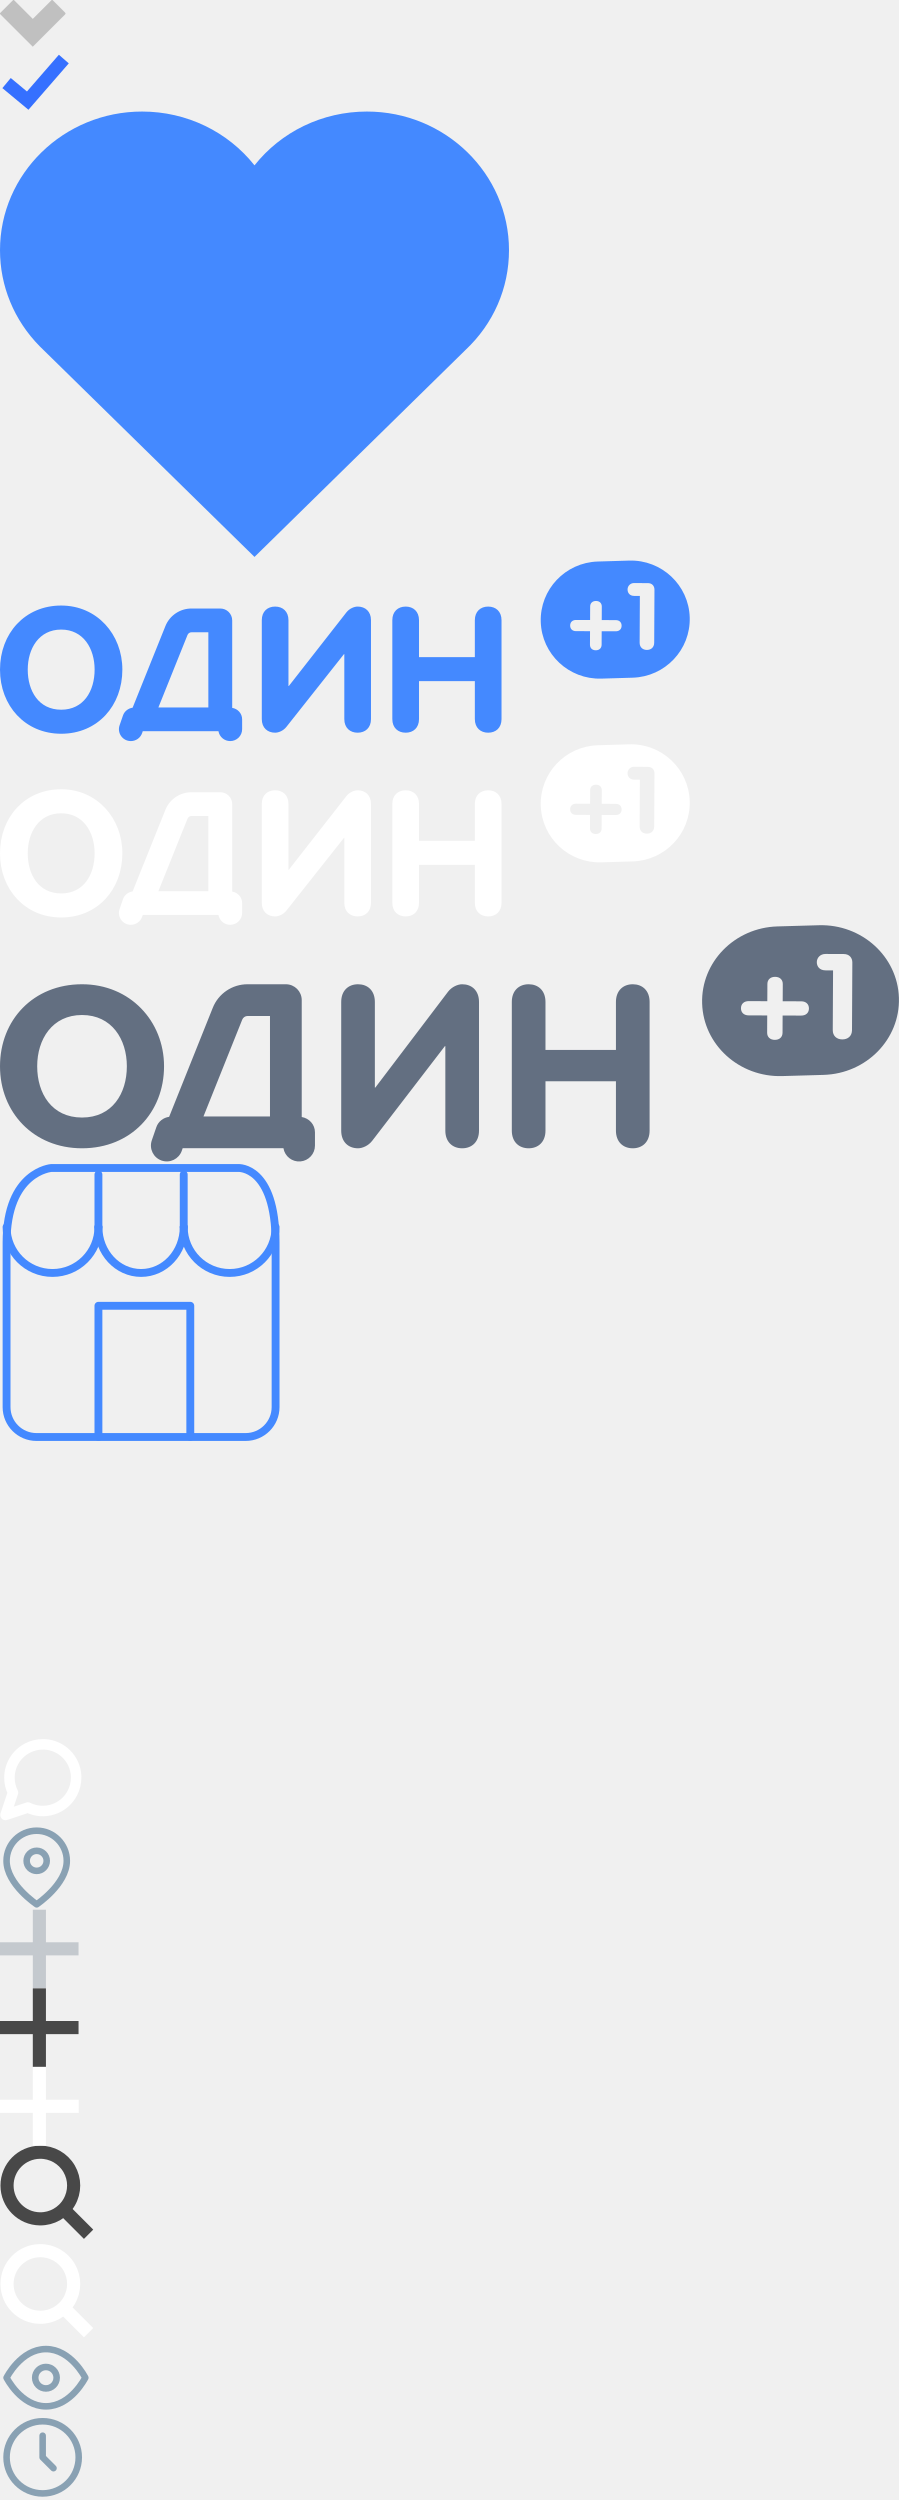
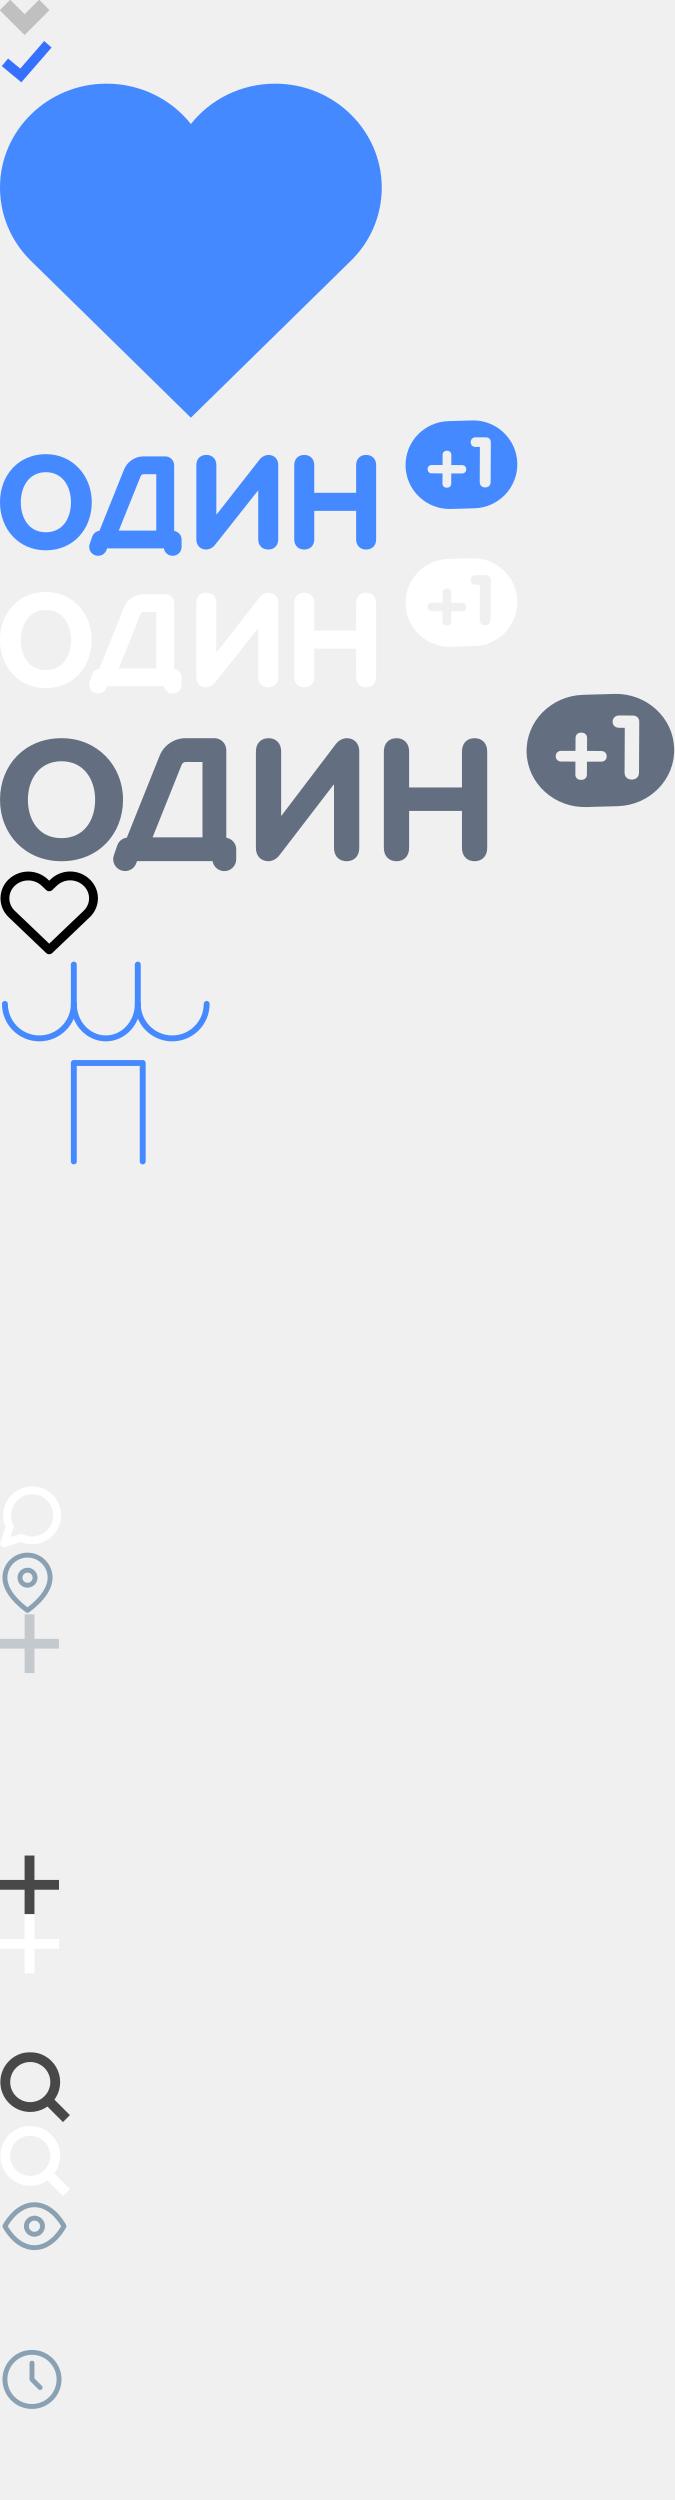
- <svg xmlns="http://www.w3.org/2000/svg" xmlns:xlink="http://www.w3.org/1999/xlink" width="137" height="381" viewBox="0 0 137 381">
+ <svg xmlns="http://www.w3.org/2000/svg" xmlns:xlink="http://www.w3.org/1999/xlink" width="137" height="508" viewBox="0 0 137 508">
  <svg width="10" height="8" viewBox="0 0 10 8" id="angle_down" y="0">
    <path d="M9 1L4.996 5 1 1.008" stroke-width="3" stroke="#000" fill="none" fill-rule="evenodd" opacity=".2" />
  </svg>
  <svg width="11" height="9" viewBox="0 0 11 9" id="checked" y="8">
    <path d="M9.727 1L4.222 7.335 1 4.658" stroke-width="2" stroke="#3570FF" fill="none" fill-rule="evenodd" />
  </svg>
  <svg width="78" height="68" viewBox="0 0 78 68" id="heart" y="17">
    <path d="M55.916 0c-6.828 0-13.09 3.1-17.13 8.2C34.746 3.1 28.483 0 21.656 0 9.715 0 0 9.475 0 21.128 0 26.6 2.141 31.799 6.04 35.762l30.544 29.955 2.202 2.158 2.202-2.158 29.958-29.386c4.242-3.982 6.625-9.397 6.625-15.203C77.571 9.475 67.855 0 55.916 0" fill="#4489FF" fill-rule="evenodd" />
  </svg>
  <svg width="106" height="28" viewBox="0 0 106 28" id="logo-blue" y="85">
    <g fill="#4489FF" fill-rule="evenodd">
      <path d="M98.585 14.05c-.636-.002-1.107-.403-1.104-1.11l.035-7.12-.874-.004c-.709-.003-1.004-.5-1.001-.983a.97.97 0 0 1 1.011-.974l2.1.01c.637.002.991.443.988 1.01l-.04 8.07c-.004.707-.48 1.102-1.115 1.1m-4.743-2.841l-2.146-.008-.009 2.057c-.003.511-.345.849-.893.847-.548-.001-.886-.344-.883-.855l.009-2.056-2.144-.008c-.548-.003-.888-.343-.885-.855.003-.51.346-.848.892-.847l2.146.01.01-2.057c.002-.511.344-.85.893-.85.546.004.885.346.882.856l-.009 2.056 2.145.01c.548.002.885.343.884.854-.003.51-.345.849-.892.846M95.886.434l-4.78.142c-4.949.147-8.844 4.26-8.695 9.189.146 4.927 4.277 8.803 9.228 8.657l4.779-.142c4.95-.146 8.843-4.259 8.696-9.187-.147-4.929-4.278-8.804-9.228-8.66M14.42 17.054c0-3.213-1.709-6.107-5.096-6.107-3.388 0-5.096 2.894-5.096 6.107 0 3.238 1.654 6.106 5.096 6.106s5.095-2.868 5.095-6.106M0 17.054c0-5.523 3.795-9.77 9.324-9.77 5.448 0 9.323 4.38 9.323 9.77 0 5.495-3.767 9.77-9.323 9.77C3.82 26.823 0 22.548 0 17.053M54.506 26.664c-1.166 0-2.033-.744-2.033-2.07V14.69h-.053l-8.782 11.097c-.462.585-1.193.876-1.708.876-1.166 0-2.032-.744-2.032-2.07V9.513c0-1.327.866-2.072 2.032-2.072s2.032.745 2.032 2.072v10.035h.055l8.781-11.23c.462-.585 1.193-.877 1.708-.877 1.166 0 2.032.745 2.032 2.072v15.08c0 1.326-.866 2.07-2.032 2.07M59.79 9.514c0-1.327.868-2.072 2.034-2.072 1.165 0 2.032.745 2.032 2.072v5.628h8.51V9.514c0-1.327.868-2.072 2.033-2.072 1.166 0 2.033.745 2.033 2.072v15.08c0 1.326-.867 2.07-2.033 2.07-1.165 0-2.032-.744-2.032-2.07v-5.789h-8.51v5.788c0 1.327-.868 2.07-2.033 2.07-1.166 0-2.034-.743-2.034-2.07V9.513zM30.541 22.815h-6.402l4.435-11.04a.667.667 0 0 1 .62-.419h2.558v11.459h-1.211zm4.846.062V9.547c0-.998-.813-1.809-1.817-1.809h-4.375a4.282 4.282 0 0 0-3.995 2.694l-4.99 12.422c-.667.095-1.243.534-1.467 1.182l-.52 1.508a1.808 1.808 0 0 0 1.718 2.397c.754 0 1.46-.47 1.719-1.221l.098-.287h11.534a1.815 1.815 0 0 0 1.792 1.508c1.004 0 1.817-.81 1.817-1.81v-1.507c0-.892-.66-1.6-1.514-1.747z" />
    </g>
  </svg>
  <svg width="106" height="28" viewBox="0 0 106 28" id="logo-white" y="113">
    <g fill="#FFF" fill-rule="evenodd">
      <path d="M98.585 14.05c-.636-.002-1.107-.403-1.104-1.11l.035-7.12-.874-.004c-.709-.003-1.004-.5-1.001-.983a.97.97 0 0 1 1.011-.974l2.1.01c.637.002.991.443.988 1.01l-.04 8.07c-.004.707-.48 1.102-1.115 1.1m-4.743-2.841l-2.146-.008-.009 2.057c-.003.511-.345.849-.893.847-.548-.001-.886-.344-.883-.855l.009-2.056-2.144-.008c-.548-.003-.888-.343-.885-.855.003-.51.346-.848.892-.847l2.146.01.01-2.057c.002-.511.344-.85.893-.85.546.004.885.346.882.856l-.009 2.056 2.145.01c.548.002.885.343.884.854-.003.51-.345.849-.892.846M95.886.434l-4.78.142c-4.949.147-8.844 4.26-8.695 9.189.146 4.927 4.277 8.803 9.228 8.657l4.779-.142c4.95-.146 8.843-4.259 8.696-9.187-.147-4.929-4.278-8.804-9.228-8.66M14.42 17.054c0-3.213-1.709-6.107-5.096-6.107-3.388 0-5.096 2.894-5.096 6.107 0 3.238 1.654 6.106 5.096 6.106s5.095-2.868 5.095-6.106M0 17.054c0-5.523 3.795-9.77 9.324-9.77 5.448 0 9.323 4.38 9.323 9.77 0 5.495-3.767 9.77-9.323 9.77C3.82 26.823 0 22.548 0 17.053M54.506 26.664c-1.166 0-2.033-.744-2.033-2.07V14.69h-.053l-8.782 11.097c-.462.585-1.193.876-1.708.876-1.166 0-2.032-.744-2.032-2.07V9.513c0-1.327.866-2.072 2.032-2.072s2.032.745 2.032 2.072v10.035h.055l8.781-11.23c.462-.585 1.193-.877 1.708-.877 1.166 0 2.032.745 2.032 2.072v15.08c0 1.326-.866 2.07-2.032 2.07M59.79 9.514c0-1.327.868-2.072 2.034-2.072 1.165 0 2.032.745 2.032 2.072v5.628h8.51V9.514c0-1.327.868-2.072 2.033-2.072 1.166 0 2.033.745 2.033 2.072v15.08c0 1.326-.867 2.07-2.033 2.07-1.165 0-2.032-.744-2.032-2.07v-5.789h-8.51v5.788c0 1.327-.868 2.07-2.033 2.07-1.166 0-2.034-.743-2.034-2.07V9.513zM30.541 22.815h-6.402l4.435-11.04a.667.667 0 0 1 .62-.419h2.558v11.459h-1.211zm4.846.062V9.547c0-.998-.813-1.809-1.817-1.809h-4.375a4.282 4.282 0 0 0-3.995 2.694l-4.99 12.422c-.667.095-1.243.534-1.467 1.182l-.52 1.508a1.808 1.808 0 0 0 1.718 2.397c.754 0 1.46-.47 1.719-1.221l.098-.287h11.534a1.815 1.815 0 0 0 1.792 1.508c1.004 0 1.817-.81 1.817-1.81v-1.507c0-.892-.66-1.6-1.514-1.747z" />
    </g>
  </svg>
  <svg width="137" height="36" viewBox="0 0 137 36" id="logo_gray" y="141">
    <g fill="#636F81" fill-rule="evenodd">
      <path d="M128.37 17.407c-.84-.002-1.462-.515-1.458-1.418l.046-9.1-1.155-.005c-.936-.004-1.326-.64-1.322-1.256.004-.632.494-1.249 1.336-1.245l2.775.011c.84.004 1.308.567 1.304 1.292L129.844 16c-.006.904-.634 1.409-1.474 1.407m-6.265-3.632l-2.834-.01-.012 2.628c-.004.654-.456 1.085-1.18 1.083-.724-.002-1.17-.44-1.167-1.092l.013-2.629-2.833-.01c-.724-.003-1.172-.439-1.168-1.092.004-.653.456-1.085 1.178-1.083l2.835.012.014-2.628c.002-.654.454-1.087 1.178-1.085.722.004 1.17.441 1.166 1.092l-.012 2.629 2.832.011c.724.004 1.17.44 1.168 1.093-.004.651-.456 1.085-1.178 1.08m2.7-13.769l-6.314.181c-6.537.189-11.682 5.446-11.486 11.745.194 6.297 5.651 11.25 12.19 11.064l6.312-.181c6.54-.187 11.682-5.444 11.488-11.743-.194-6.299-5.65-11.251-12.19-11.066M19.332 21.5c0-4.11-2.29-7.813-6.832-7.813S5.668 17.39 5.668 21.5c0 4.144 2.217 7.813 6.832 7.813s6.832-3.67 6.832-7.813M0 21.5C0 14.434 5.088 9 12.5 9 19.805 9 25 14.604 25 21.5 25 28.531 19.949 34 12.5 34 5.122 34 0 28.531 0 21.5M70.435 34c-1.471 0-2.566-.967-2.566-2.692v-12.88h-.067L56.72 32.861c-.583.76-1.506 1.139-2.155 1.139C53.093 34 52 33.033 52 31.308V11.694C52 9.97 53.093 9 54.565 9c1.471 0 2.564.969 2.564 2.694v13.052h.069L68.28 10.141C68.863 9.381 69.786 9 70.435 9 71.907 9 73 9.969 73 11.694v19.614C73 33.033 71.907 34 70.435 34M78 11.694C78 9.97 79.095 9 80.566 9c1.47 0 2.565.969 2.565 2.694v7.32h10.738v-7.32C93.87 9.97 94.964 9 96.434 9 97.905 9 99 9.969 99 11.694v19.614C99 33.033 97.905 34 96.434 34c-1.47 0-2.565-.967-2.565-2.692V23.78H83.131v7.528c0 1.725-1.095 2.692-2.565 2.692C79.095 34 78 33.033 78 31.308V11.694zM39.532 29.15H31.008l5.906-14.754a.888.888 0 0 1 .826-.56h3.405v15.313h-1.613zm6.452.082V11.418A2.42 2.42 0 0 0 43.564 9H37.74a5.701 5.701 0 0 0-5.318 3.6l-6.645 16.602c-.887.127-1.653.713-1.952 1.58l-.693 2.014a2.419 2.419 0 0 0 4.576 1.572l.131-.383H43.196A2.418 2.418 0 0 0 48 33.582v-2.015c0-1.193-.879-2.138-2.016-2.335z" />
    </g>
  </svg>
-   <svg width="43" height="43" viewBox="0 0 43 43" id="market-shops" y="177">
+   <svg width="20" height="17" viewBox="0 0 20 17" id="market-heart" y="177">
+     <defs>
+       <path id="a" d="M49.61 321.33a4.85 4.85 0 0 0-6.7 0l-.91.87-.91-.87a4.9 4.9 0 0 0-6.7 0 4.38 4.38 0 0 0 0 6.4l.91.87L42 335l6.7-6.4.91-.87c.9-.85 1.39-2 1.39-3.2 0-1.2-.5-2.36-1.39-3.2z" />
+     </defs>
+     <use fill="#fff" fill-opacity="0" stroke="#000" stroke-linecap="round" stroke-linejoin="round" stroke-miterlimit="50" stroke-width="1.8" xlink:href="#a" transform="translate(-32 -319)" />
+   </svg>
+   <svg width="43" height="43" viewBox="0 0 43 43" id="market-shops" y="194">
    <defs>
      <path id="a" d="M120 233.39c0-10.87 6.83-11.39 6.83-11.39h28.48s5.69-.33 5.69 11.39v25.05a4.56 4.56 0 0 1-4.56 4.56h-31.88a4.56 4.56 0 0 1-4.56-4.56z" />
      <path id="b" d="M134 263v-20h14v20" />
      <path id="c" d="M134 231a7 7 0 1 1-14 0" />
      <path id="d" d="M147 231c0 3.87-2.9 7-6.5 7-3.59 0-6.5-3.13-6.5-7" />
      <path id="e" d="M161 231a7 7 0 1 1-14 0" />
      <path id="f" d="M134 231v-8" />
      <path id="g" d="M147 231v-8" />
    </defs>
    <g transform="translate(-119 -221)">
      <use fill="#fff" fill-opacity="0" stroke="#4489ff" stroke-linecap="round" stroke-linejoin="round" stroke-miterlimit="50" stroke-width="1.2" xlink:href="#a" />
      <use fill="#fff" fill-opacity="0" stroke="#4489ff" stroke-linecap="round" stroke-linejoin="round" stroke-miterlimit="50" stroke-width="1.2" xlink:href="#b" />
      <use fill="#fff" fill-opacity="0" stroke="#4489ff" stroke-linecap="round" stroke-linejoin="round" stroke-miterlimit="50" stroke-width="1.2" xlink:href="#c" />
      <use fill="#fff" fill-opacity="0" stroke="#4489ff" stroke-linecap="round" stroke-linejoin="round" stroke-miterlimit="50" stroke-width="1.2" xlink:href="#d" />
      <use fill="#fff" fill-opacity="0" stroke="#4489ff" stroke-linecap="round" stroke-linejoin="round" stroke-miterlimit="50" stroke-width="1.2" xlink:href="#e" />
      <use fill="#fff" fill-opacity="0" stroke="#4489ff" stroke-linecap="round" stroke-linejoin="round" stroke-miterlimit="50" stroke-width="1.2" xlink:href="#f" />
      <use fill="#fff" fill-opacity="0" stroke="#4489ff" stroke-linecap="round" stroke-linejoin="round" stroke-miterlimit="50" stroke-width="1.2" xlink:href="#g" />
    </g>
  </svg>
-   <svg width="40" height="45" viewBox="0 0 40 45" id="market-users" y="220">
+   <svg width="20" height="20" viewBox="0 0 20 20" id="market-squares" y="237">
+     <defs>
+       <path id="a" d="M32 262v-7h7v7z" />
+       <path id="b" d="M43 262v-7h7v7z" />
+       <path id="c" d="M43 273v-7h7v7z" />
+       <path id="d" d="M32 273v-7h7v7z" />
+     </defs>
+     <g transform="translate(-31 -254)">
+       <use fill="#fff" fill-opacity="0" stroke="#000" stroke-linecap="round" stroke-linejoin="round" stroke-miterlimit="50" stroke-width="1.4" xlink:href="#a" />
+       <use fill="#fff" fill-opacity="0" stroke="#000" stroke-linecap="round" stroke-linejoin="round" stroke-miterlimit="50" stroke-width="1.4" xlink:href="#b" />
+       <use fill="#fff" fill-opacity="0" stroke="#000" stroke-linecap="round" stroke-linejoin="round" stroke-miterlimit="50" stroke-width="1.4" xlink:href="#c" />
+       <use fill="#fff" fill-opacity="0" stroke="#000" stroke-linecap="round" stroke-linejoin="round" stroke-miterlimit="50" stroke-width="1.4" xlink:href="#d" />
+     </g>
+   </svg>
+   <svg width="40" height="45" viewBox="0 0 40 45" id="market-users" y="257">
    <defs>
      <path id="a" d="M160 545v-4.67a9.42 9.42 0 0 0-9.5-9.33h-19a9.42 9.42 0 0 0-9.5 9.33V545" />
      <path id="b" d="M131 511.5a9.5 9.5 0 1 1 19 0 9.5 9.5 0 0 1-19 0z" />
    </defs>
    <g transform="translate(-121 -501)">
      <use fill="#fff" fill-opacity="0" stroke="#000" stroke-linecap="round" stroke-linejoin="round" stroke-miterlimit="50" stroke-width="1.5" xlink:href="#a" />
      <use fill="#fff" fill-opacity="0" stroke="#000" stroke-linecap="round" stroke-linejoin="round" stroke-miterlimit="50" stroke-width="1.5" xlink:href="#b" />
    </g>
  </svg>
-   <svg width="13" height="13" viewBox="0 0 13 13" id="message" y="265">
+   <svg width="13" height="13" viewBox="0 0 13 13" id="message" y="302">
    <path d="M11.6 5.922a5.004 5.004 0 0 1-.538 2.271 5.079 5.079 0 0 1-6.813 2.271L.842 11.6l1.136-3.407a5.012 5.012 0 0 1-.538-2.27A5.08 5.08 0 0 1 4.249 1.38a5.012 5.012 0 0 1 2.27-.538h.3A5.068 5.068 0 0 1 11.6 5.623v.3z" stroke="#FFF" stroke-width="1.6" fill="none" fill-rule="evenodd" stroke-linecap="round" stroke-linejoin="round" />
  </svg>
-   <svg width="11" height="13" viewBox="0 0 11 13" id="pin" y="278">
+   <svg width="11" height="13" viewBox="0 0 11 13" id="pin" y="315">
    <g transform="translate(1 1)" stroke="#89A1B3" fill="none" fill-rule="evenodd" stroke-linecap="round" stroke-linejoin="round">
      <path d="M9.18 4.59c0 3.57-4.59 6.63-4.59 6.63S0 8.16 0 4.59a4.59 4.59 0 1 1 9.18 0z" />
      <path d="M4.59 3.06a1.53 1.53 0 1 1 0 3.06 1.53 1.53 0 0 1 0-3.06z" />
    </g>
  </svg>
-   <svg width="12" height="12" viewBox="0 0 12 12" id="plus" y="291">
+   <svg width="12" height="12" viewBox="0 0 12 12" id="plus" y="328">
    <g stroke="#152D48" stroke-width="2" fill="none" fill-rule="evenodd" opacity=".2" stroke-linejoin="round">
      <path d="M6 0v12M0 6h12" />
    </g>
  </svg>
-   <svg width="12" height="12" viewBox="0 0 12 12" id="plus-black" y="303">
+   <svg width="37" height="37" viewBox="0 0 37 37" id="plus-add" y="340">
+     <defs>
+       <path id="a" d="M1164 126.5a18.5 18.5 0 1 1 37 0 18.5 18.5 0 0 1-37 0z" />
+       <path id="b" d="M1181.62 125.62h-3.64c-.53 0-.92.28-.92.88s.39.88.92.88h3.64v3.64c0 .53.28.92.88.92s.88-.39.88-.92v-3.64h3.64c.53 0 .92-.28.92-.88s-.39-.88-.92-.88h-3.64v-3.64c0-.53-.28-.92-.88-.92s-.88.39-.88.92z" />
+     </defs>
+     <g transform="translate(-1164 -108)">
+       <use fill="#4489ff" xlink:href="#a" />
+       <use fill="#fff" xlink:href="#b" />
+     </g>
+   </svg>
+   <svg width="12" height="12" viewBox="0 0 12 12" id="plus-black" y="377">
    <g stroke="#000" stroke-width="2" fill="none" fill-rule="evenodd" opacity=".7" stroke-linejoin="round">
      <path d="M6 0v12M0 6h12" />
    </g>
  </svg>
-   <svg width="12" height="12" viewBox="0 0 12 12" id="plus-white" y="315">
+   <svg width="12" height="12" viewBox="0 0 12 12" id="plus-white" y="389">
    <g stroke="#FFF" stroke-width="2" fill="none" fill-rule="evenodd" stroke-linejoin="round">
      <path d="M6 0v12M0 6h12" />
    </g>
  </svg>
-   <svg width="15" height="15" viewBox="0 0 15 15" id="search-black" y="327">
+   <svg width="16" height="16" viewBox="0 0 16 16" id="popup-back" y="401">
+     <defs>
+       <path id="a" d="M41 44H27" />
+       <path id="b" d="M34 51l-7-7 7-7" />
+     </defs>
+     <g transform="translate(-26 -36)">
+       <use fill="#fff" fill-opacity="0" stroke="#000" stroke-linecap="round" stroke-linejoin="round" stroke-miterlimit="50" stroke-width="2" xlink:href="#a" />
+       <use fill="#fff" fill-opacity="0" stroke="#000" stroke-linecap="round" stroke-linejoin="round" stroke-miterlimit="50" stroke-width="2" xlink:href="#b" />
+     </g>
+   </svg>
+   <svg width="15" height="15" viewBox="0 0 15 15" id="search-black" y="417">
    <g transform="translate(1 1)" stroke="#000" stroke-width="2" fill="none" fill-rule="evenodd" opacity=".7" stroke-linejoin="round">
      <path d="M5.077 0a5.077 5.077 0 1 1 0 10.153A5.077 5.077 0 0 1 5.078 0z" stroke-linecap="round" />
      <path d="M12.5 12.5L8.736 8.736" />
    </g>
  </svg>
-   <svg width="15" height="15" viewBox="0 0 15 15" id="search-white" y="342">
+   <svg width="15" height="15" viewBox="0 0 15 15" id="search-white" y="432">
    <g transform="translate(1 1)" stroke="#FFF" stroke-width="2" fill="none" fill-rule="evenodd" stroke-linejoin="round">
      <path d="M5.077 0a5.077 5.077 0 1 1 0 10.153A5.077 5.077 0 0 1 5.078 0z" stroke-linecap="round" />
      <path d="M12.5 12.5L8.736 8.736" />
    </g>
  </svg>
-   <svg width="14" height="11" viewBox="0 0 14 11" id="seen" y="357">
+   <svg width="14" height="11" viewBox="0 0 14 11" id="seen" y="447">
    <g transform="translate(1 1)" stroke="#89A1B3" fill="none" fill-rule="evenodd" stroke-linecap="round" stroke-linejoin="round">
      <path d="M0 4.364S2.182 0 6 0s6 4.364 6 4.364-2.182 4.363-6 4.363-6-4.363-6-4.363z" />
      <path d="M6 2.727A1.636 1.636 0 1 1 6 6a1.636 1.636 0 0 1 0-3.273z" />
    </g>
  </svg>
-   <svg width="13" height="13" viewBox="0 0 13 13" id="time" y="368">
+   <svg width="19" height="19" viewBox="0 0 19 19" id="shops-small" y="458">
+     <defs>
+       <path id="a" d="M32 184.72c0-4.5 2.83-4.72 2.83-4.72h11.81s2.36-.14 2.36 4.72v10.4c0 1.03-.85 1.88-1.89 1.88H33.9a1.89 1.89 0 0 1-1.89-1.89z" />
+       <path id="b" d="M37.95 197v-8.5h5.95v8.5" />
+       <path id="c" d="M37.95 183.4c0 1.4-1.33 2.55-2.98 2.55-1.64 0-2.97-1.14-2.97-2.55" />
+       <path id="d" d="M43.05 183.4a2.55 2.55 0 1 1-5.1 0" />
+       <path id="e" d="M49 183.4c0 1.4-1.33 2.55-2.98 2.55-1.64 0-2.97-1.14-2.97-2.55" />
+       <path id="f" d="M37.95 183.4V180" />
+       <path id="g" d="M43.05 183.4V180" />
+     </defs>
+     <g transform="translate(-31 -179)">
+       <use fill="#fff" fill-opacity="0" stroke="#4489ff" stroke-linecap="round" stroke-linejoin="round" stroke-miterlimit="50" stroke-width="1.2" xlink:href="#a" />
+       <use fill="#fff" fill-opacity="0" stroke="#4489ff" stroke-linecap="round" stroke-linejoin="round" stroke-miterlimit="50" stroke-width="1.2" xlink:href="#b" />
+       <use fill="#fff" fill-opacity="0" stroke="#4489ff" stroke-linecap="round" stroke-linejoin="round" stroke-miterlimit="50" stroke-width="1.2" xlink:href="#c" />
+       <use fill="#fff" fill-opacity="0" stroke="#4489ff" stroke-linecap="round" stroke-linejoin="round" stroke-miterlimit="50" stroke-width="1.2" xlink:href="#d" />
+       <use fill="#fff" fill-opacity="0" stroke="#4489ff" stroke-linecap="round" stroke-linejoin="round" stroke-miterlimit="50" stroke-width="1.2" xlink:href="#e" />
+       <use fill="#fff" fill-opacity="0" stroke="#4489ff" stroke-linecap="round" stroke-linejoin="round" stroke-miterlimit="50" stroke-width="1.2" xlink:href="#f" />
+       <use fill="#fff" fill-opacity="0" stroke="#4489ff" stroke-linecap="round" stroke-linejoin="round" stroke-miterlimit="50" stroke-width="1.2" xlink:href="#g" />
+     </g>
+   </svg>
+   <svg width="13" height="13" viewBox="0 0 13 13" id="time" y="477">
    <g transform="translate(1 1)" stroke="#89A1B3" fill="none" fill-rule="evenodd" stroke-linecap="round" stroke-linejoin="round">
      <path d="M5.5 0a5.5 5.5 0 1 1 0 11 5.5 5.5 0 0 1 0-11z" />
      <path d="M5.5 2.2v3.3l1.65 1.65" />
    </g>
  </svg>
+   <svg width="16" height="18" viewBox="0 0 16 18" id="users-small" y="490">
+     <defs>
+       <path id="a" d="M209 199v-1.89c0-2.07-1.57-3.76-3.5-3.76h-7c-1.93 0-3.5 1.69-3.5 3.76V199" />
+       <path id="b" d="M198.73 186.76a3.75 3.75 0 0 1 3.73-3.76 3.75 3.75 0 0 1 3.74 3.77 3.75 3.75 0 0 1-3.73 3.76 3.75 3.75 0 0 1-3.74-3.77z" />
+     </defs>
+     <g transform="translate(-194 -182)">
+       <use fill="#fff" fill-opacity="0" stroke="#000" stroke-linecap="round" stroke-linejoin="round" stroke-miterlimit="50" stroke-width="1.5" xlink:href="#a" />
+       <use fill="#fff" fill-opacity="0" stroke="#000" stroke-linecap="round" stroke-linejoin="round" stroke-miterlimit="50" stroke-width="1.5" xlink:href="#b" />
+     </g>
+   </svg>
</svg>
